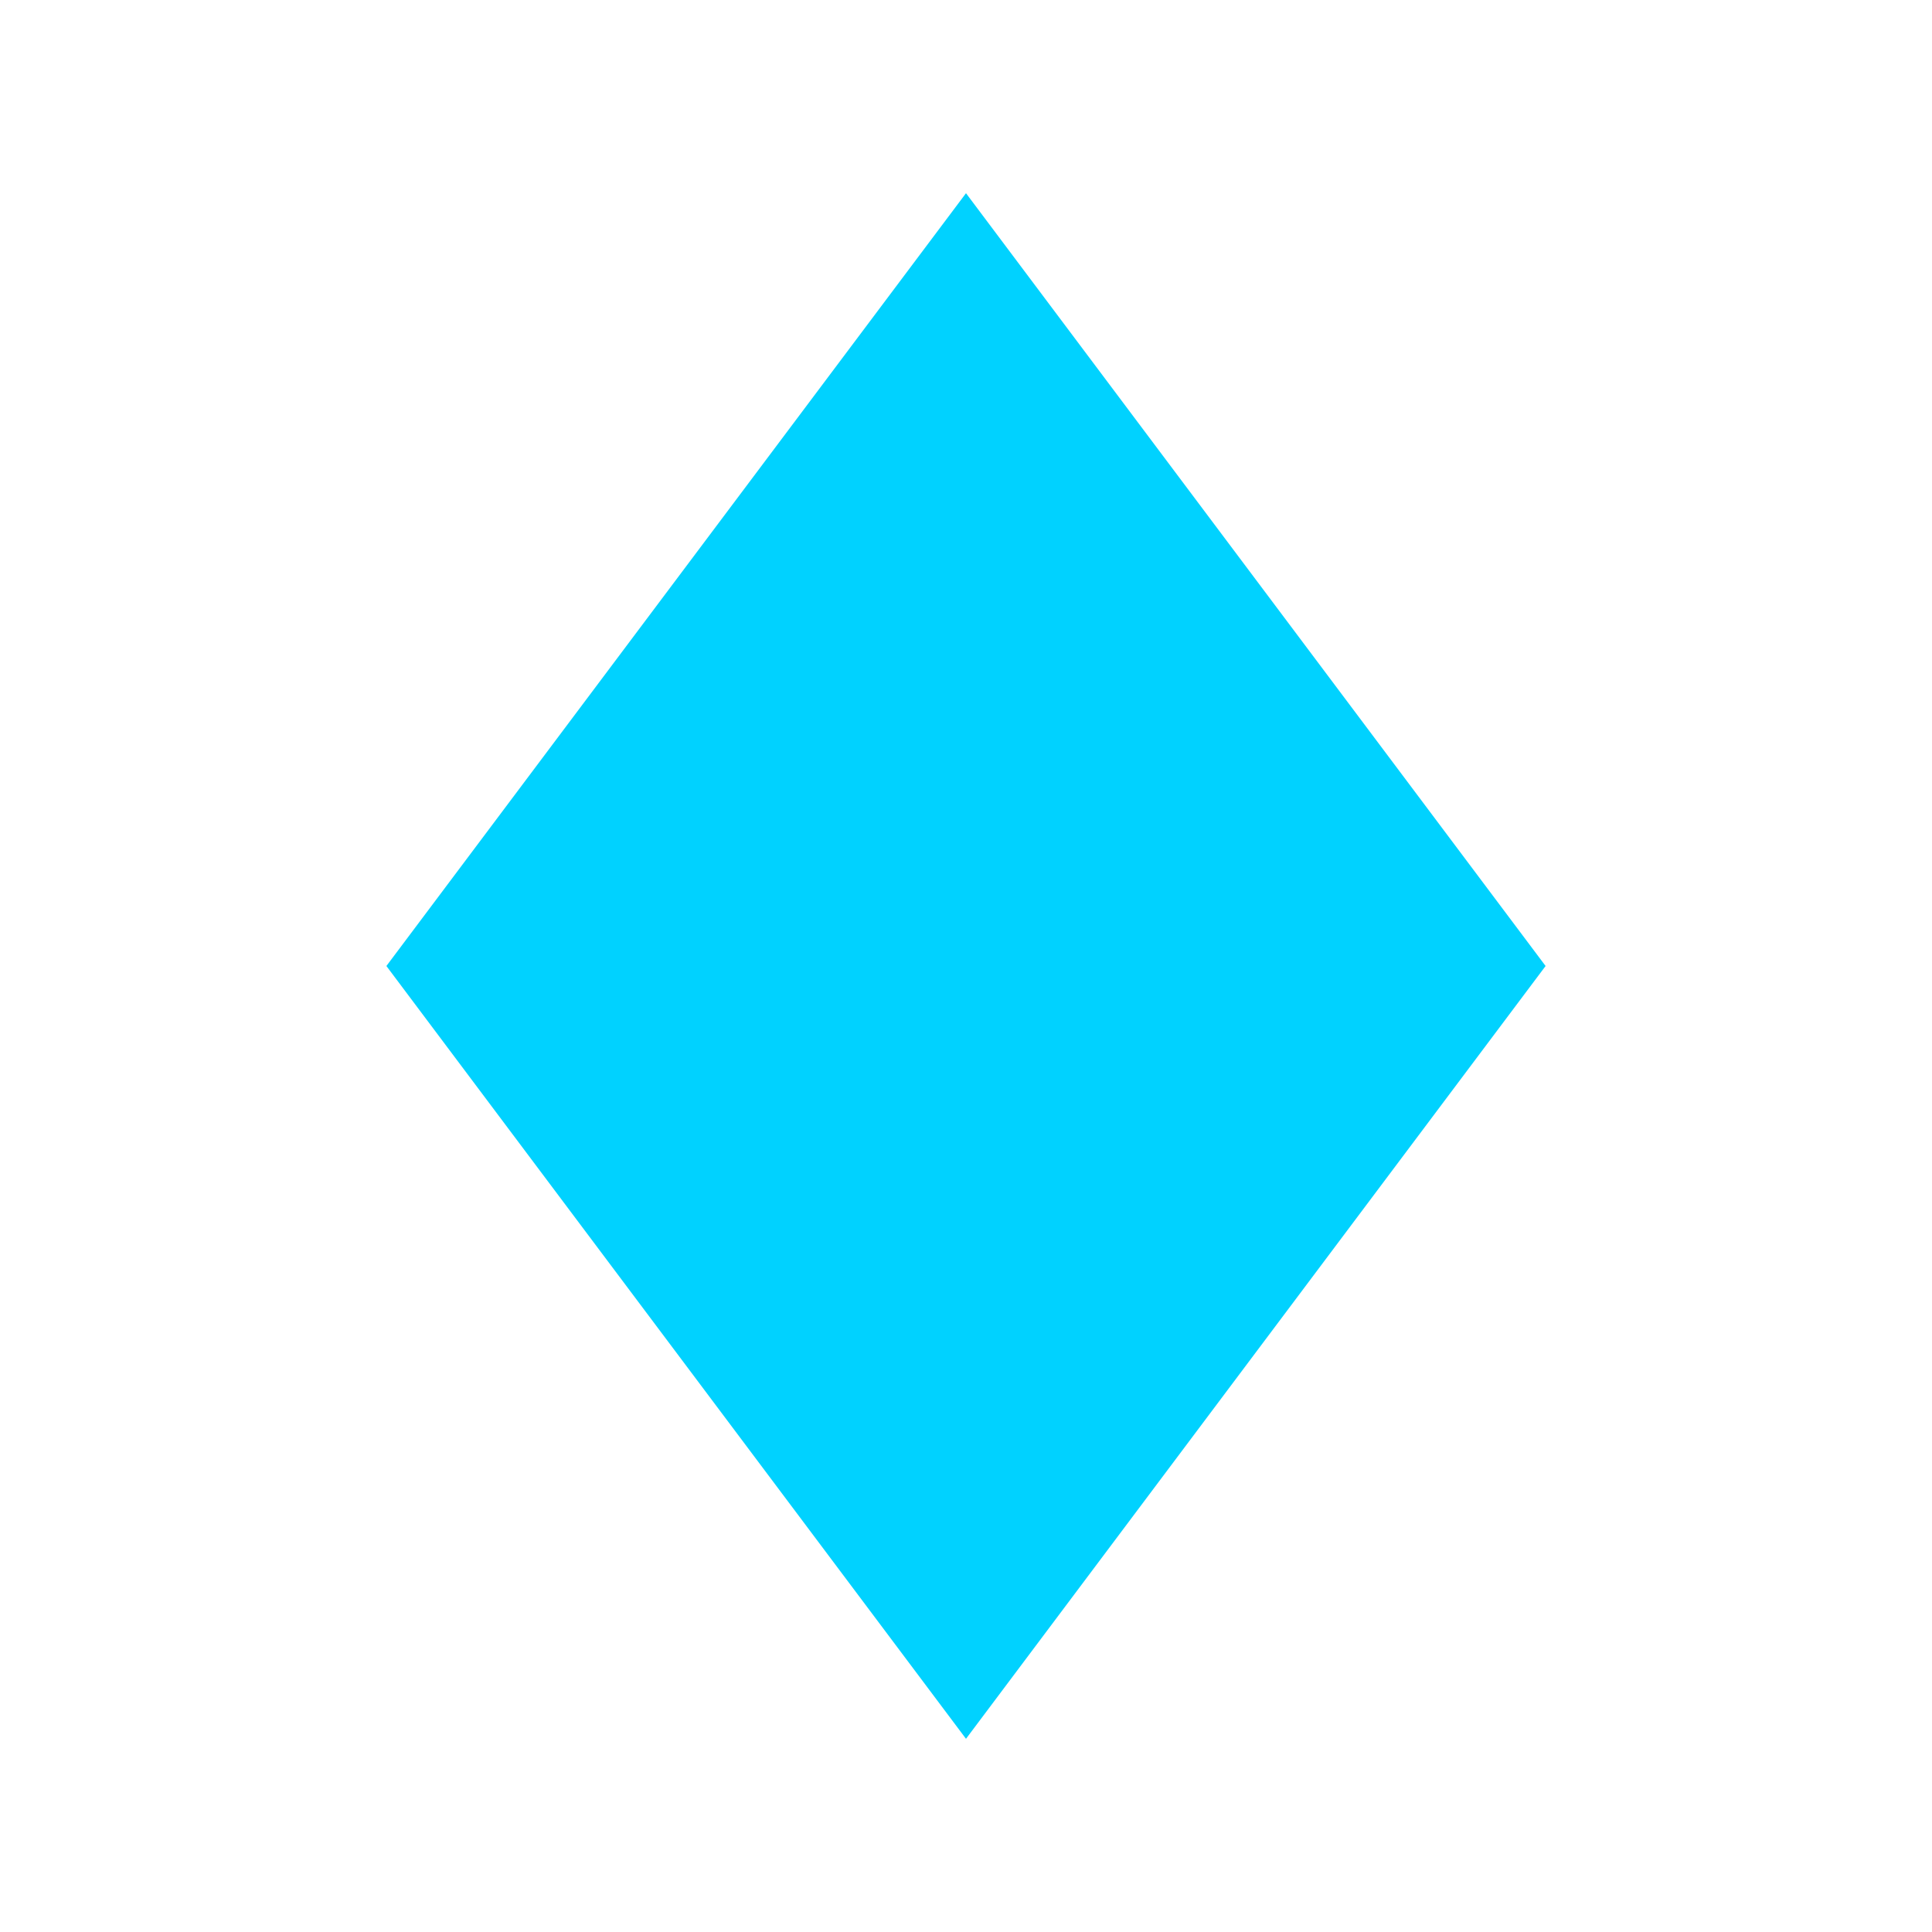
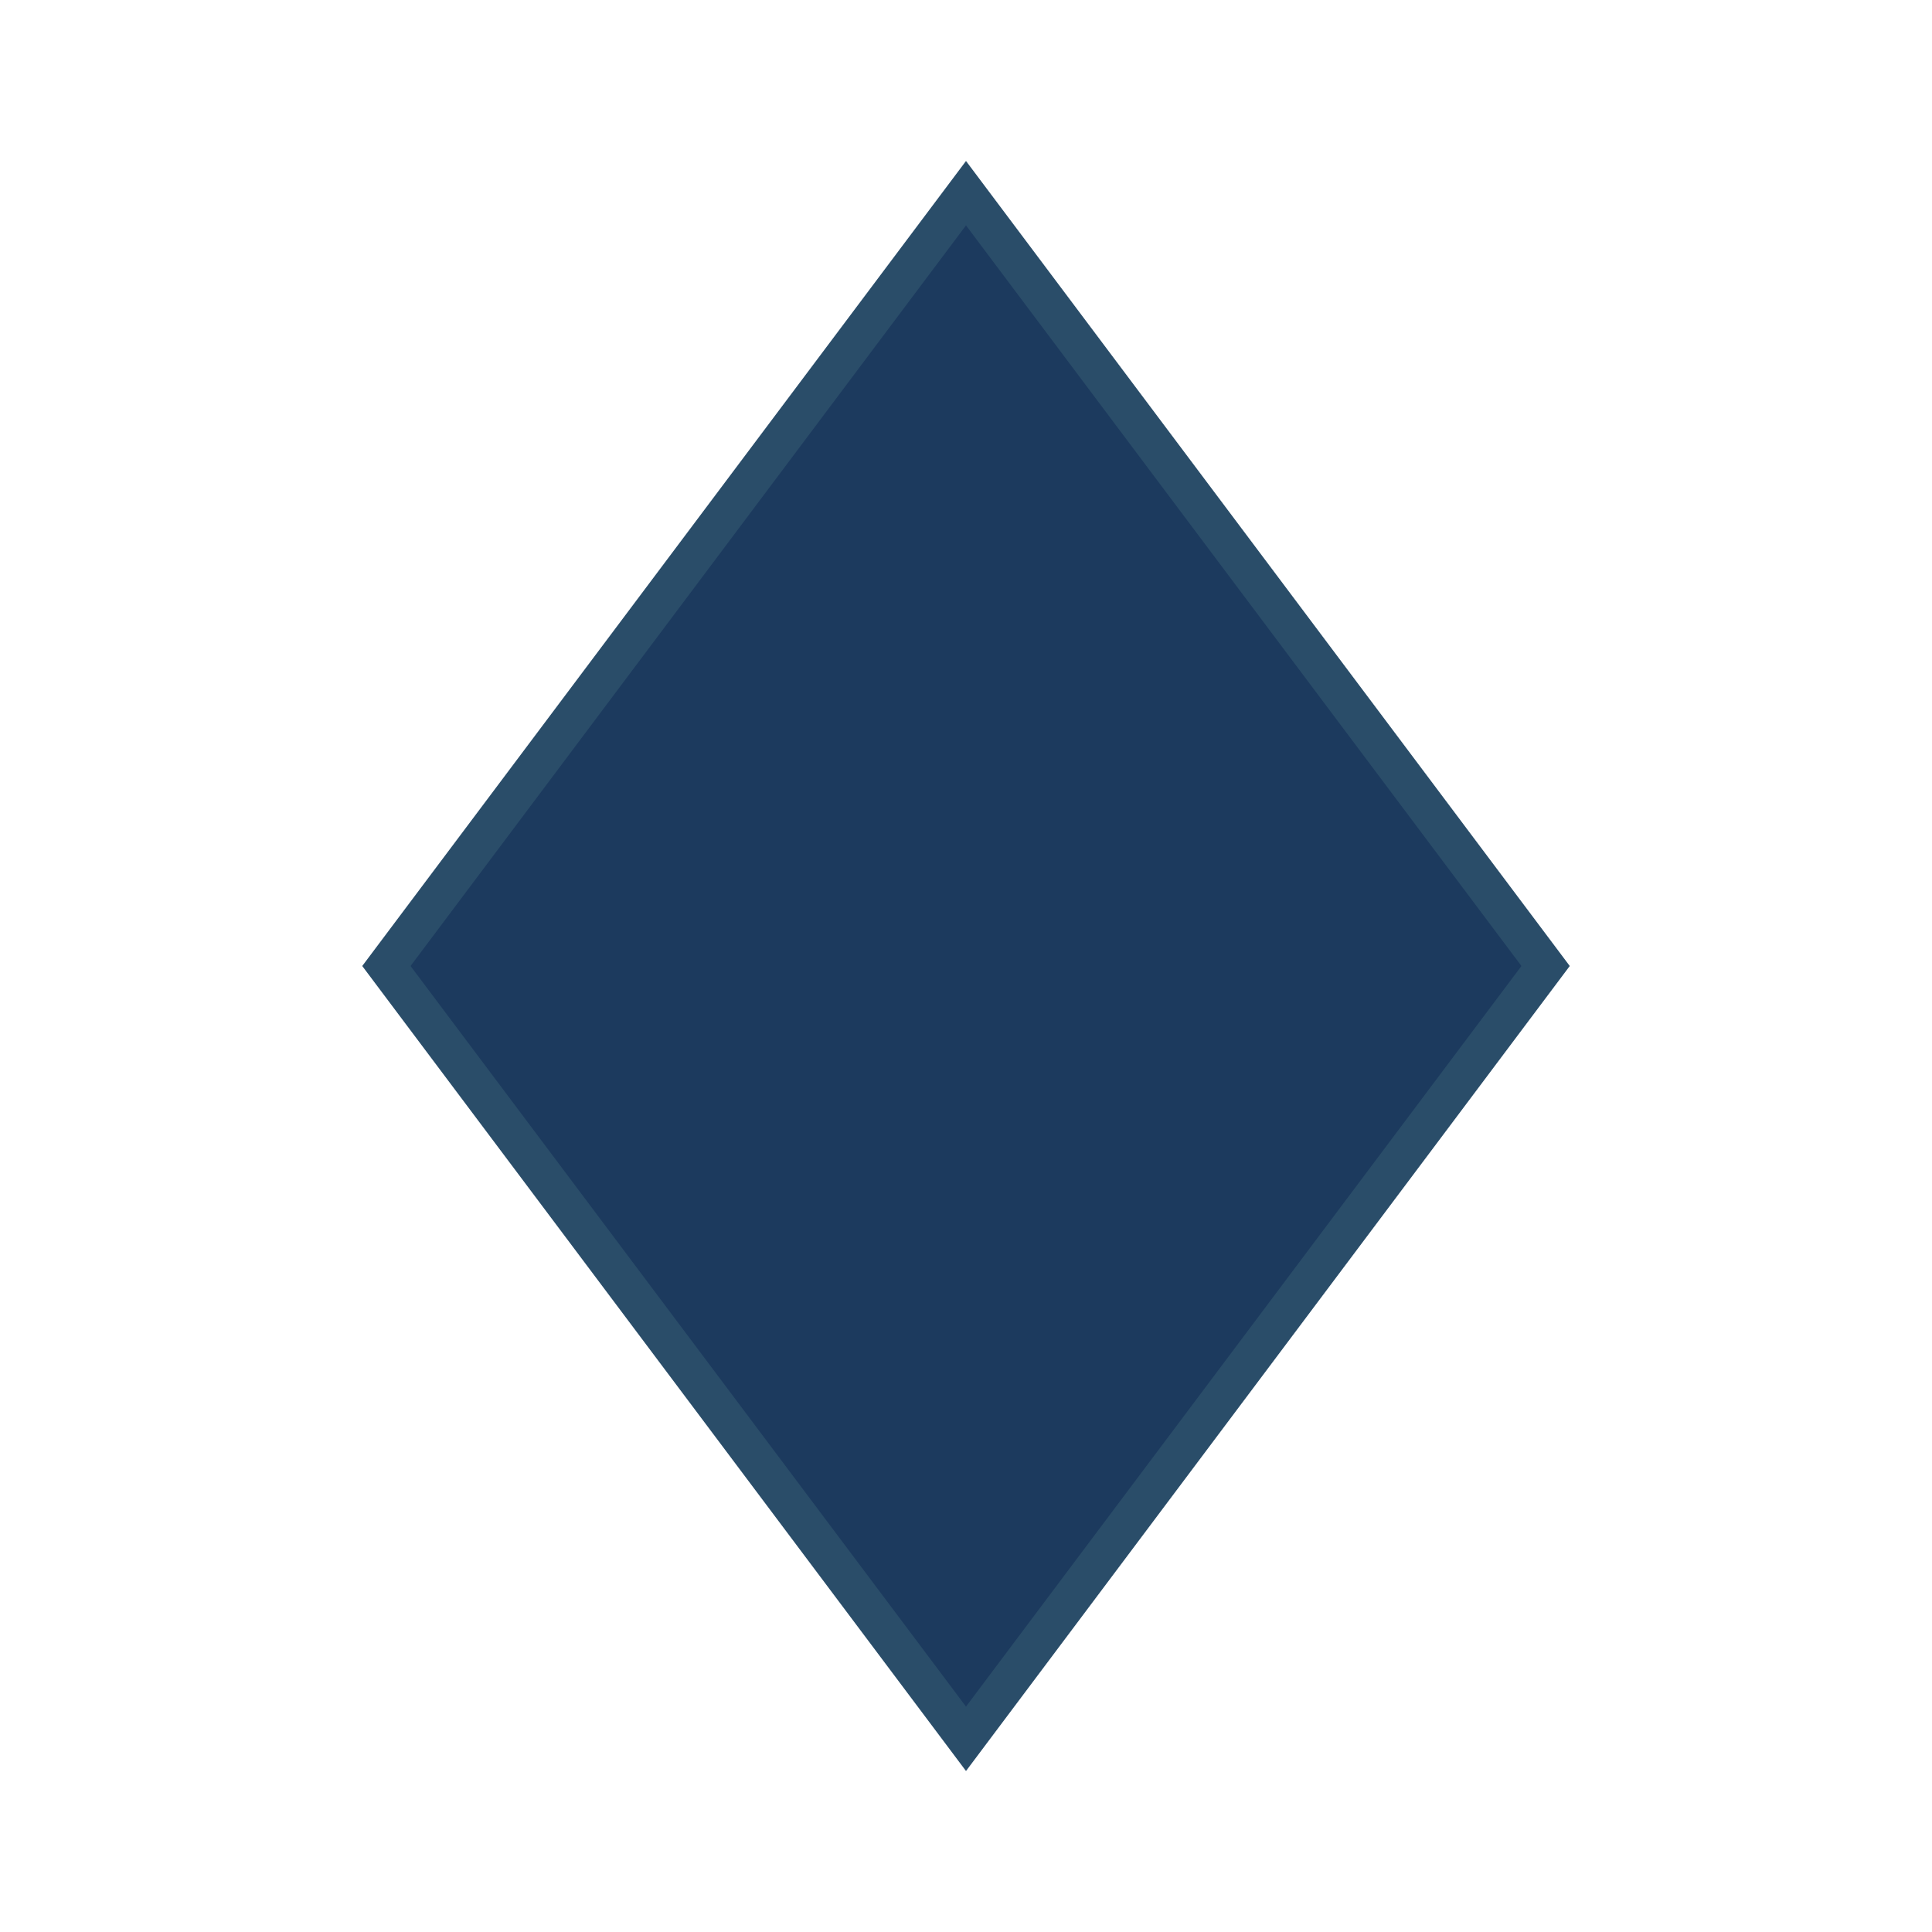
<svg xmlns="http://www.w3.org/2000/svg" viewBox="0 0 50 50" width="50" height="50">
-   <polygon points="25,5 40,25 25,45 10,25" fill="#00D2FF" />
-   <animate attributeName="fill" values="#00D2FF;#008CBA;#00D2FF" dur="2s" repeatCount="indefinite" />
+   <polygon points="25,5 40,25 25,45 10,25" fill="#1C3A5E" stroke="#2A4D69" stroke-width="1" />
+   <animate attributeName="fill" values="#1C3A5E;#152A45;#1C3A5E" dur="2s" repeatCount="indefinite" />
</svg>
